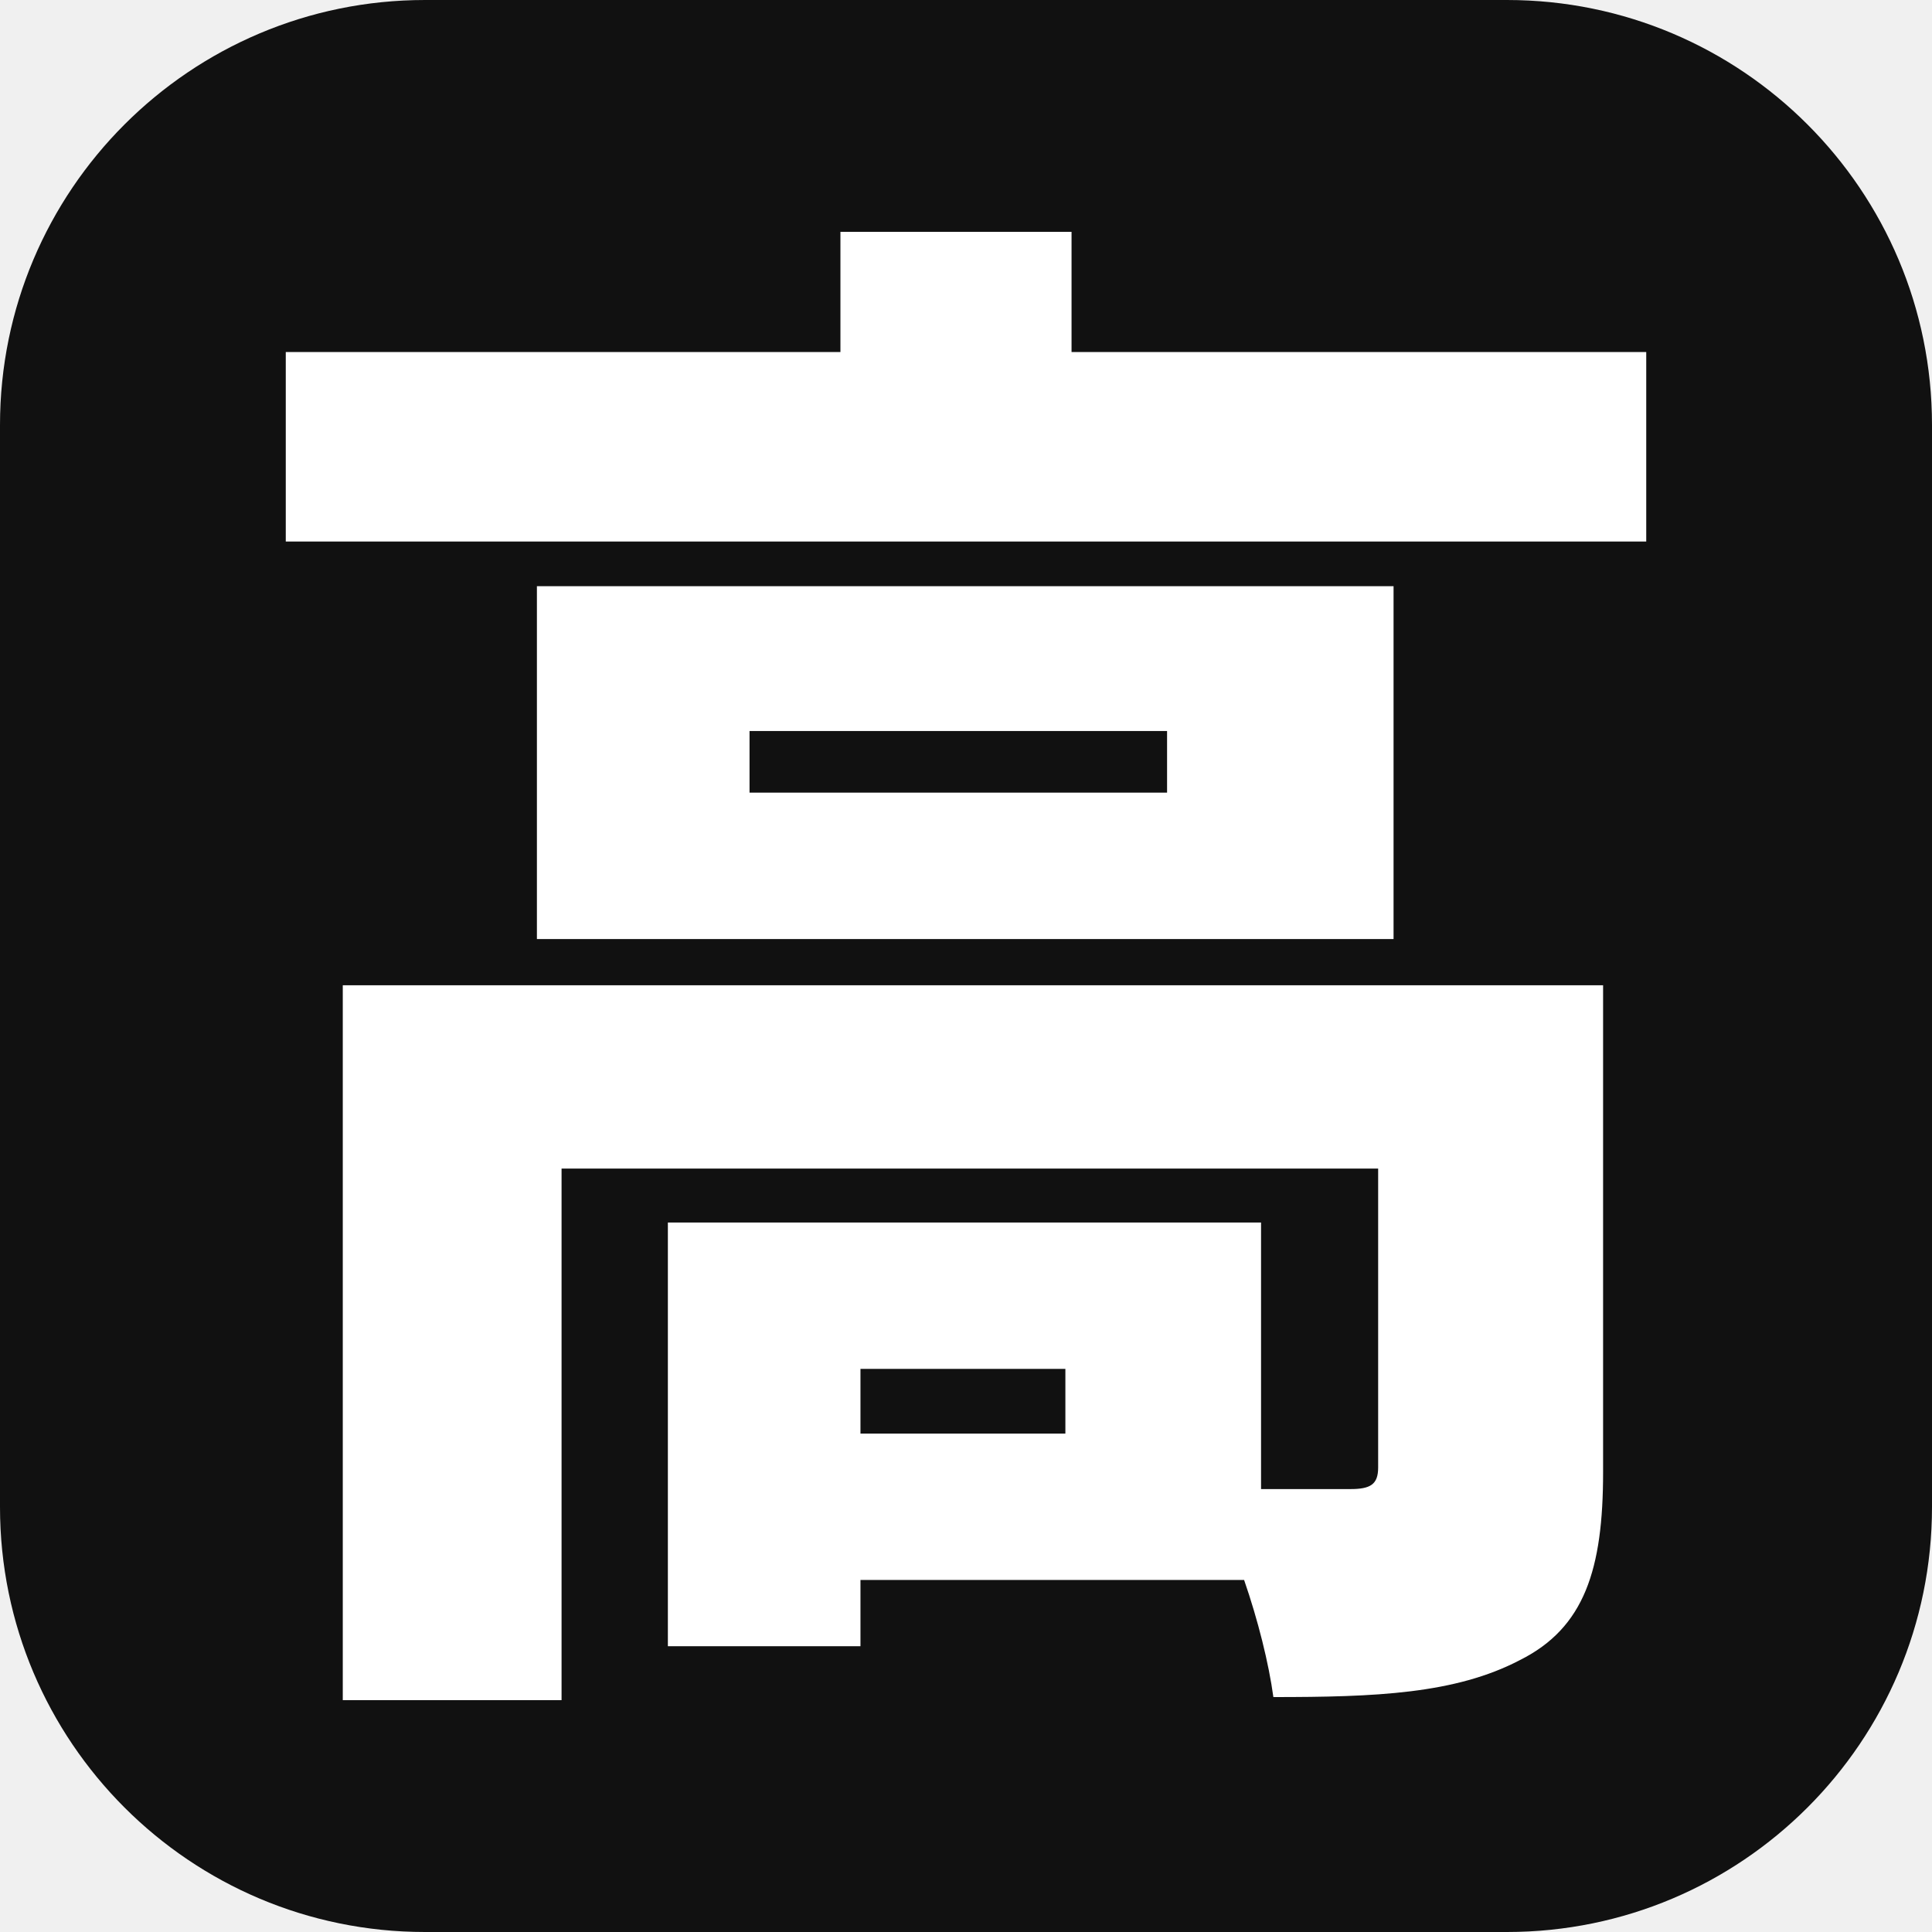
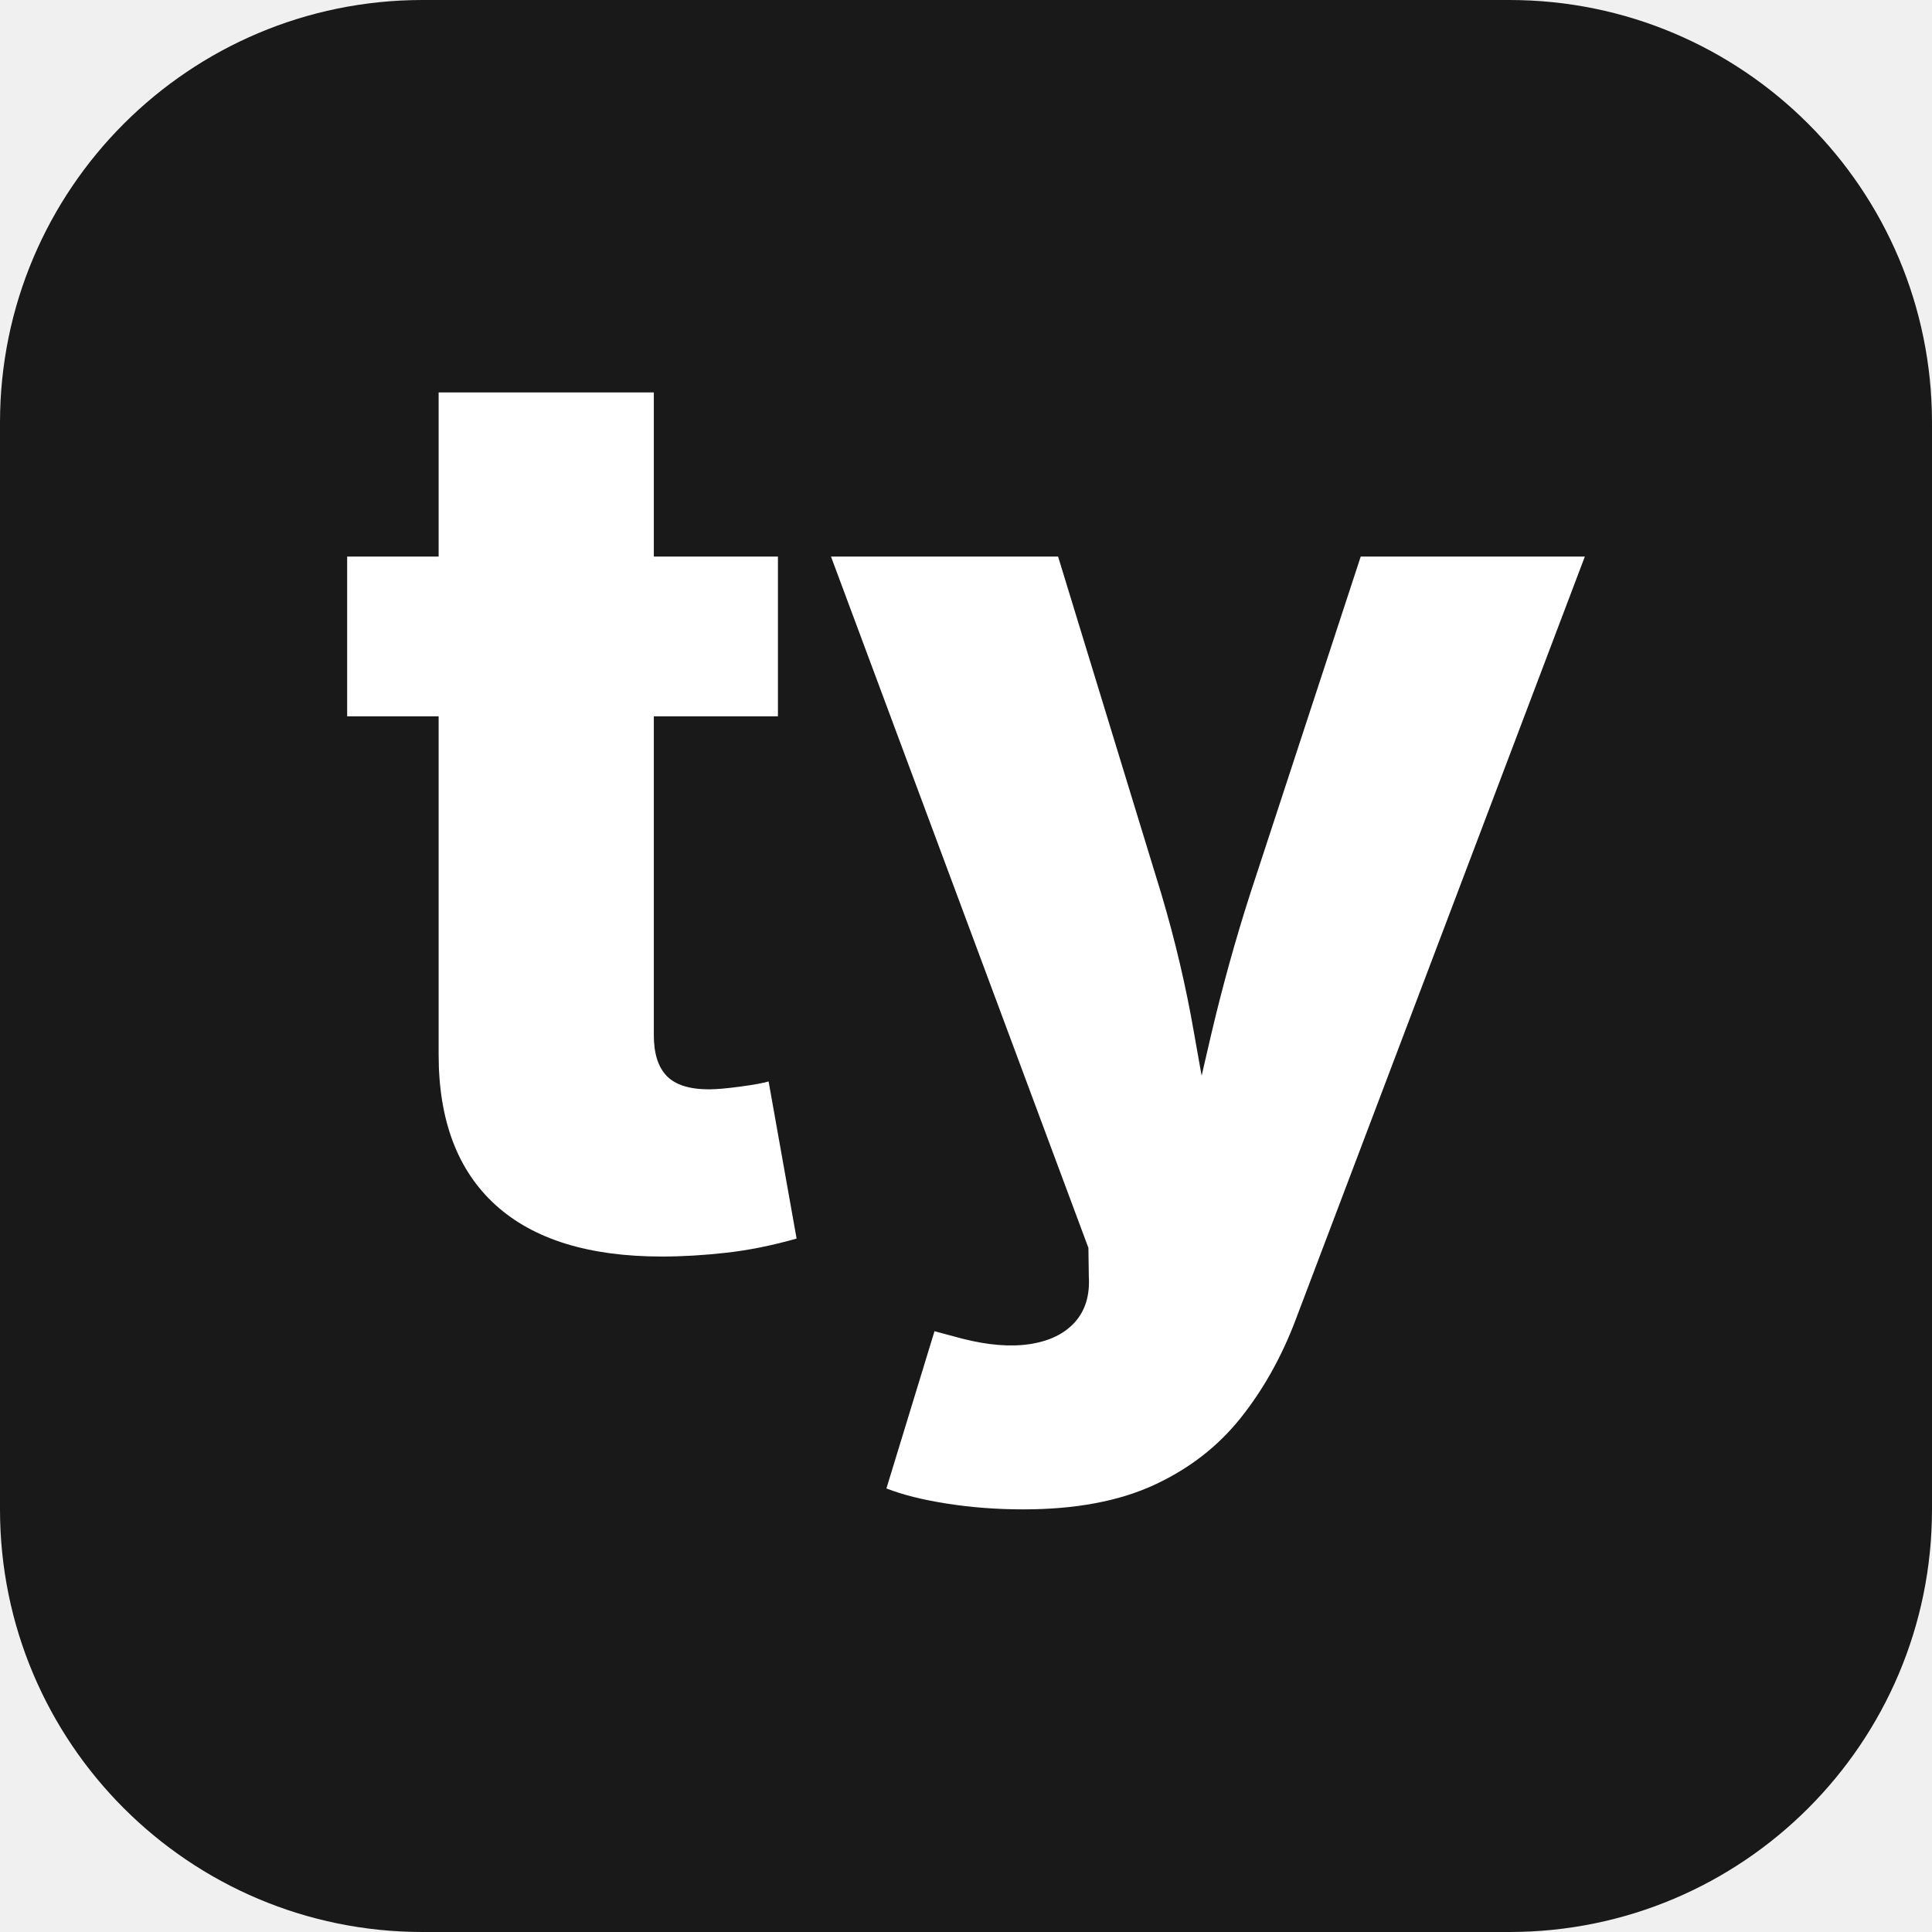
<svg xmlns="http://www.w3.org/2000/svg" viewBox="0 0 512 512">
-   <rect width="512" height="512" rx="112.64" fill="#111" />
-   <path fill="#fff" transform="translate(52.05,411.36) scale(0.40831,-0.40831)" d="M359 533H630V493H359ZM221 627V398H777V627ZM418 857V779H58V656H941V779H568V857ZM306 214V-61H431V-18H680C689 -44 696 -72 699 -94C765 -94 817 -92 859 -70C901 -49 913 -11 913 52V368H95V-96H237V249H767V55C767 44 762 41 749 41H691V214ZM431 119H564V77H431Z" />
+   <rect width="512" height="512" rx="112" fill="#191919" />
+   <path fill="#fff" transform="translate(88.729 330.333) scale(0.163535 -0.163535)" d="M718.08 1118V859.12H20V1118ZM168.24 1384H516.96V342.44Q516.96 297.84 537.96 276.26Q558.96 254.68 606.4 254.68Q624.16 254.68 656.74 259.06Q689.32 263.44 702.96 267.44L748.32 12.84Q689.16 -4 634.28 -10.14Q579.4 -16.28 529.96 -16.28Q352.28 -16.28 260.26 67.44Q168.24 151.16 168.24 310.96ZM893.88 -392.08 971.8 -137.28 1015.88 -149.12Q1079.24 -165.4 1126.52 -158.14Q1173.8 -150.88 1199.16 -122.76Q1224.52 -94.64 1221.88 -48.84L1221.2 -2.2L804.08 1118H1172.08L1339.4 571.28Q1372.84 458.92 1392.38 345.9Q1411.92 232.88 1438.64 103.44H1367.32Q1394.04 232.88 1420.92 346.78Q1447.8 460.68 1483.28 571.28L1662.48 1118H2025.68L1557.48 -117.6Q1523.48 -208.12 1468 -277.78Q1412.52 -347.44 1327.1 -386.72Q1241.68 -426 1115.56 -426Q1051.6 -426 992.28 -416.72Q932.96 -407.44 893.88 -392.08Z" />
</svg>
